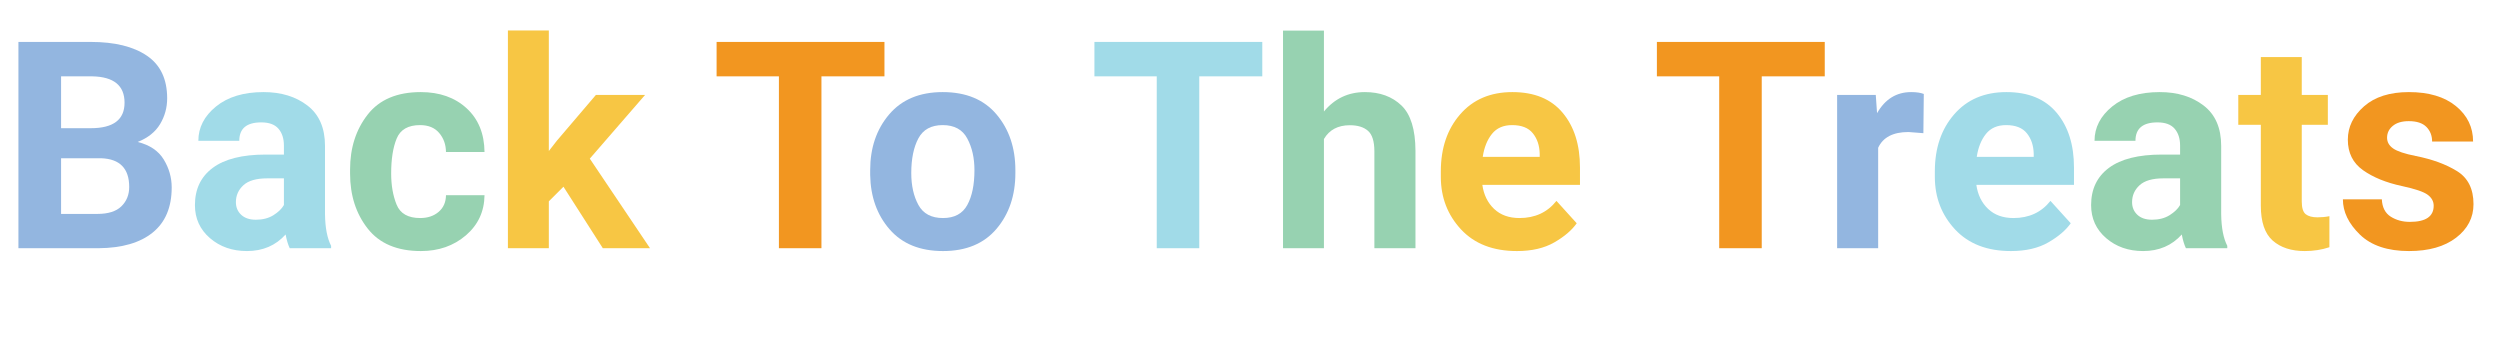
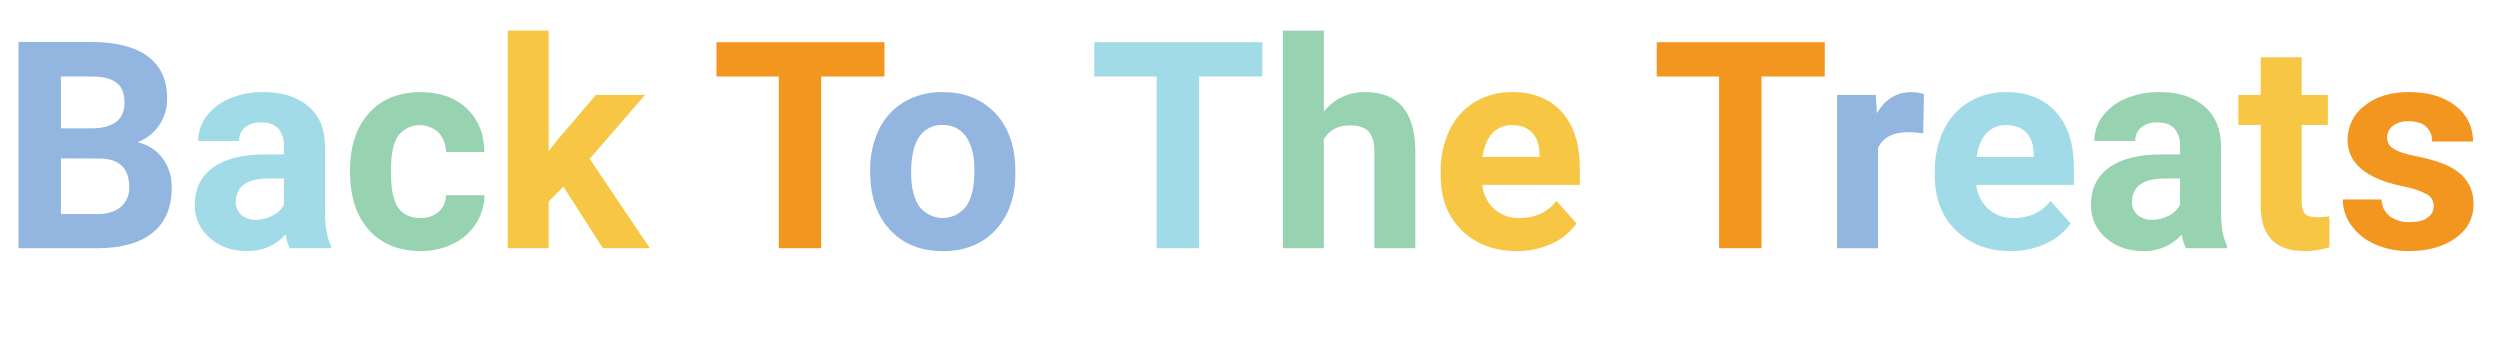
<svg xmlns="http://www.w3.org/2000/svg" id="Layer_1" viewBox="0 0 947.79 131.6" width="947.79" height="131.6">
  <defs>
-     <style>.cls-1{font-size:110px;fill:#93b6e0;font-family:Roboto-Bold,Roboto;font-weight:700}.cls-2{fill:#a1dbe8}.cls-3{fill:#97d2b1}.cls-4{fill:#f7c644}.cls-5{fill:#3a3e3c;letter-spacing:-.03em}.cls-6,.cls-7,.cls-9{fill:#f29620}.cls-6{letter-spacing:-.1em}.cls-7{letter-spacing:-.03em}.cls-8{letter-spacing:-.01em}</style>
+     <style>.cls-1{fill:#93b6e0}.cls-2{fill:#a1dbe8}.cls-3{fill:#97d2b1}.cls-4{fill:#f7c644}.cls-5{fill:#f29620}</style>
  </defs>
-   <text class="cls-1" transform="translate(0 94.1)">B<tspan x="70.2" y="0" class="cls-2">a</tspan>
-     <tspan x="129.17" y="0" class="cls-3">c</tspan>
-     <tspan x="186.54" y="0" class="cls-4">k</tspan>
-     <tspan x="245.3" y="0" class="cls-5"> </tspan>
-     <tspan x="269.47" y="0" class="cls-6">T</tspan>
-     <tspan x="326.35" y="0">o</tspan>
-     <tspan x="388.54" y="0" class="cls-5"> </tspan>
-     <tspan x="412.71" y="0" class="cls-2">T</tspan>
-     <tspan x="480.77" y="0" class="cls-3">h</tspan>
-     <tspan x="542.32" y="0" class="cls-4">e</tspan>
-     <tspan x="601.78" y="0" class="cls-5"> </tspan>
-     <tspan x="625.95" y="0" class="cls-7">T</tspan>
-     <tspan x="690.51" y="0" class="cls-8">r</tspan>
-     <tspan x="729.61" y="0" class="cls-2">e</tspan>
-     <tspan x="789.07" y="0" class="cls-3">a</tspan>
-     <tspan x="848.04" y="0" class="cls-4">t</tspan>
-     <tspan x="885.21" y="0" class="cls-9">s</tspan>
-   </text>
+   <path d="M7 94.1V15.9h27.4q14.2 0 21.6 5.45t7.36 16a17.64 17.64 0 0 1-3 10.12 17.06 17.06 0 0 1-8.22 6.42 16.57 16.57 0 0 1 9.48 6.07 18 18 0 0 1 3.48 11.15q0 11.28-7.2 17.08T37.38 94.1zm16.1-45.44H35q12.19-.21 12.19-9.72c0-3.54-1-6.1-3.09-7.65S38.81 29 34.38 29H23.1zm0 11.39v21.11h13.8c3.79 0 6.76-.91 8.89-2.71A9.31 9.31 0 0 0 49 71q0-10.74-11.11-10.9z" class="cls-1" />
+   <path d="M109.84 94.1a17 17 0 0 1-1.56-5.21 18.79 18.79 0 0 1-14.66 6.29q-8.55 0-14.15-5a15.86 15.86 0 0 1-5.62-12.46q0-9.22 6.85-14.18t19.79-5h7.15v-3.27a9.57 9.57 0 0 0-2.07-6.45q-2.07-2.41-6.57-2.41a9.23 9.23 0 0 0-6.15 1.88 6.39 6.39 0 0 0-2.23 5.15H75.14a15.56 15.56 0 0 1 3.12-9.34 20.49 20.49 0 0 1 8.81-6.74 32 32 0 0 1 12.78-2.45q10.74 0 17.05 5.4t6.31 15.17v25.19q.06 8.28 2.31 12.52v.91zM97 83.31a13.5 13.5 0 0 0 6.34-1.53 10.19 10.19 0 0 0 4.3-4.11v-10h-5.8q-11.66 0-12.41 8l-.05.92a6.2 6.2 0 0 0 2 4.78A7.93 7.93 0 0 0 97 83.31z" class="cls-2" />
+   <path d="M159.31 82.66a10.21 10.21 0 0 0 7-2.36 8.28 8.28 0 0 0 2.77-6.3h14.56a20 20 0 0 1-3.22 10.83 21.3 21.3 0 0 1-8.68 7.62 27.14 27.14 0 0 1-12.16 2.72q-12.47 0-19.66-7.93t-7.2-21.88v-1q0-13.44 7.14-21.43t19.61-8q10.91 0 17.48 6.21t6.69 16.51h-14.56a10.66 10.66 0 0 0-2.79-7.37 10.39 10.39 0 0 0-15.29 1.1q-2.77 4-2.77 12.83v1.61q0 9 2.74 12.91t8.34 3.93z" class="cls-3" />
+   <path d="M213.61 70.79L208 76.38V94.1h-15.5V11.6H208v45.71l3-3.87L225.91 36h18.64l-21 24.22 22.82 33.88h-17.83z" class="cls-4" />
+   <path d="M335.32 29h-24v65.1h-16.07V29h-23.63V16h63.7z" class="cls-5" />
+   <path d="M329.89 64.51a34.47 34.47 0 0 1 3.33-15.42 24.39 24.39 0 0 1 9.59-10.47 28 28 0 0 1 14.53-3.71q11.76 0 19.2 7.2t8.3 19.55l.11 4q0 13.38-7.47 21.46t-20 8.09q-12.57 0-20.07-8.06t-7.49-21.91zm15.53 1.1q0 8.28 3.11 12.67a11.19 11.19 0 0 0 17.72 0q3.18-4.33 3.17-13.85 0-8.13-3.17-12.59a10.3 10.3 0 0 0-8.91-4.46 10.15 10.15 0 0 0-8.81 4.43q-3.12 4.49-3.11 13.8z" class="cls-1" />
+   <path d="M478.56 29h-23.95v65.1H438.5V29h-23.64V16h63.7z" class="cls-2" />
+   <path d="M501.88 42.32a19.36 19.36 0 0 1 15.52-7.41q18.9 0 19.17 22V94.1h-15.52V57.31q0-5-2.15-7.39t-7.14-2.39q-6.83 0-9.88 5.27v41.3h-15.53V11.6h15.53z" class="cls-3" />
+   <path d="M575 95.18q-12.78 0-20.81-7.85t-8-20.89v-1.5a35 35 0 0 1 3.38-15.66 24.87 24.87 0 0 1 9.59-10.64 27 27 0 0 1 14.15-3.73q11.93 0 18.77 7.52t6.85 21.32v6.34h-37a14.42 14.42 0 0 0 4.54 9.13 13.69 13.69 0 0 0 9.59 3.44q9 0 14-6.5l7.63 8.54a23.23 23.23 0 0 1-9.46 7.71A31.06 31.06 0 0 1 575 95.18zm-1.77-47.75a9.71 9.71 0 0 0-7.5 3.13q-2.87 3.12-3.68 8.95h21.6v-1.24q-.12-5.18-2.8-8t-7.59-2.84z" class="cls-4" />
+   <path d="M691.8 29h-24v65.1h-16.07V29H628.1V16h63.7z" class="cls-5" />
+   <path d="M729.13 50.54a43.47 43.47 0 0 0-5.59-.43q-8.81 0-11.55 6v38h-15.52V36h14.66l.43 6.93q4.68-8 13-8a16.39 16.39 0 0 1 4.83.7z" class="cls-1" />
+   <path d="M762.32 95.18q-12.78 0-20.81-7.85t-8-20.89v-1.5a35 35 0 0 1 3.38-15.66 24.87 24.87 0 0 1 9.59-10.64 27 27 0 0 1 14.15-3.73q11.92 0 18.77 7.52t6.85 21.32v6.34h-37a14.42 14.42 0 0 0 4.54 9.13 13.69 13.69 0 0 0 9.59 3.44q9 0 14-6.5L785 84.7a23.23 23.23 0 0 1-9.46 7.71 31.06 31.06 0 0 1-13.22 2.77zm-1.77-47.75a9.71 9.71 0 0 0-7.5 3.13q-2.87 3.12-3.67 8.95H771v-1.24q-.12-5.18-2.8-8t-7.65-2.84z" class="cls-2" />
+   <path d="M828.71 94.1a17 17 0 0 1-1.56-5.21 18.79 18.79 0 0 1-14.66 6.29q-8.55 0-14.16-5a15.88 15.88 0 0 1-5.61-12.46q0-9.22 6.85-14.18t19.79-5h7.14v-3.27a9.62 9.62 0 0 0-2.06-6.45q-2.07-2.41-6.53-2.41a9.23 9.23 0 0 0-6.15 1.88 6.36 6.36 0 0 0-2.23 5.15H794a15.62 15.62 0 0 1 3.11-9.34 20.61 20.61 0 0 1 8.81-6.74 32.13 32.13 0 0 1 12.79-2.45q10.74 0 17 5.4t6.31 15.17v25.19q.06 8.28 2.31 12.52v.91zm-12.84-10.79a13.52 13.52 0 0 0 6.34-1.53 10.16 10.16 0 0 0 4.29-4.11v-10h-5.8q-11.66 0-12.4 8l-.06.92a6.23 6.23 0 0 0 2 4.78 8 8 0 0 0 5.63 1.94z" class="cls-3" />
+   <path d="M872.59 21.7V36h9.93v11.37h-9.93v29q0 3.23 1.23 4.62c.83.93 2.4 1.39 4.73 1.39a24.93 24.93 0 0 0 4.57-.37v11.77a32 32 0 0 1-9.4 1.4q-16.34 0-16.65-16.49V47.37h-8.49V36h8.49V21.7z" class="cls-4" />
+   <path d="M922.65 78a5 5 0 0 0-2.82-4.48 31.82 31.82 0 0 0-9.05-2.93Q890 66.28 890 53a16 16 0 0 1 6.42-12.91q6.42-5.19 16.79-5.19 11.06 0 17.69 5.21a16.42 16.42 0 0 1 6.64 13.54h-15.48a7.53 7.53 0 0 0-2.15-5.51c-1.44-1.45-3.67-2.17-6.72-2.17a9.32 9.32 0 0 0-6.07 1.77 5.58 5.58 0 0 0-2.12 4.52 4.76 4.76 0 0 0 2.44 4.16q2.45 1.59 8.24 2.74a66.88 66.88 0 0 1 9.78 2.61q12.3 4.51 12.3 15.63 0 7.95-6.82 12.86t-17.64 4.92a30.68 30.68 0 0 1-13-2.61 21.83 21.83 0 0 1-8.89-7.14 16.62 16.62 0 0 1-3.22-9.81h14.71A8.11 8.11 0 0 0 906 82a12.11 12.11 0 0 0 7.62 2.21q4.46 0 6.74-1.7a5.23 5.23 0 0 0 2.29-4.51z" class="cls-5" />
</svg>
